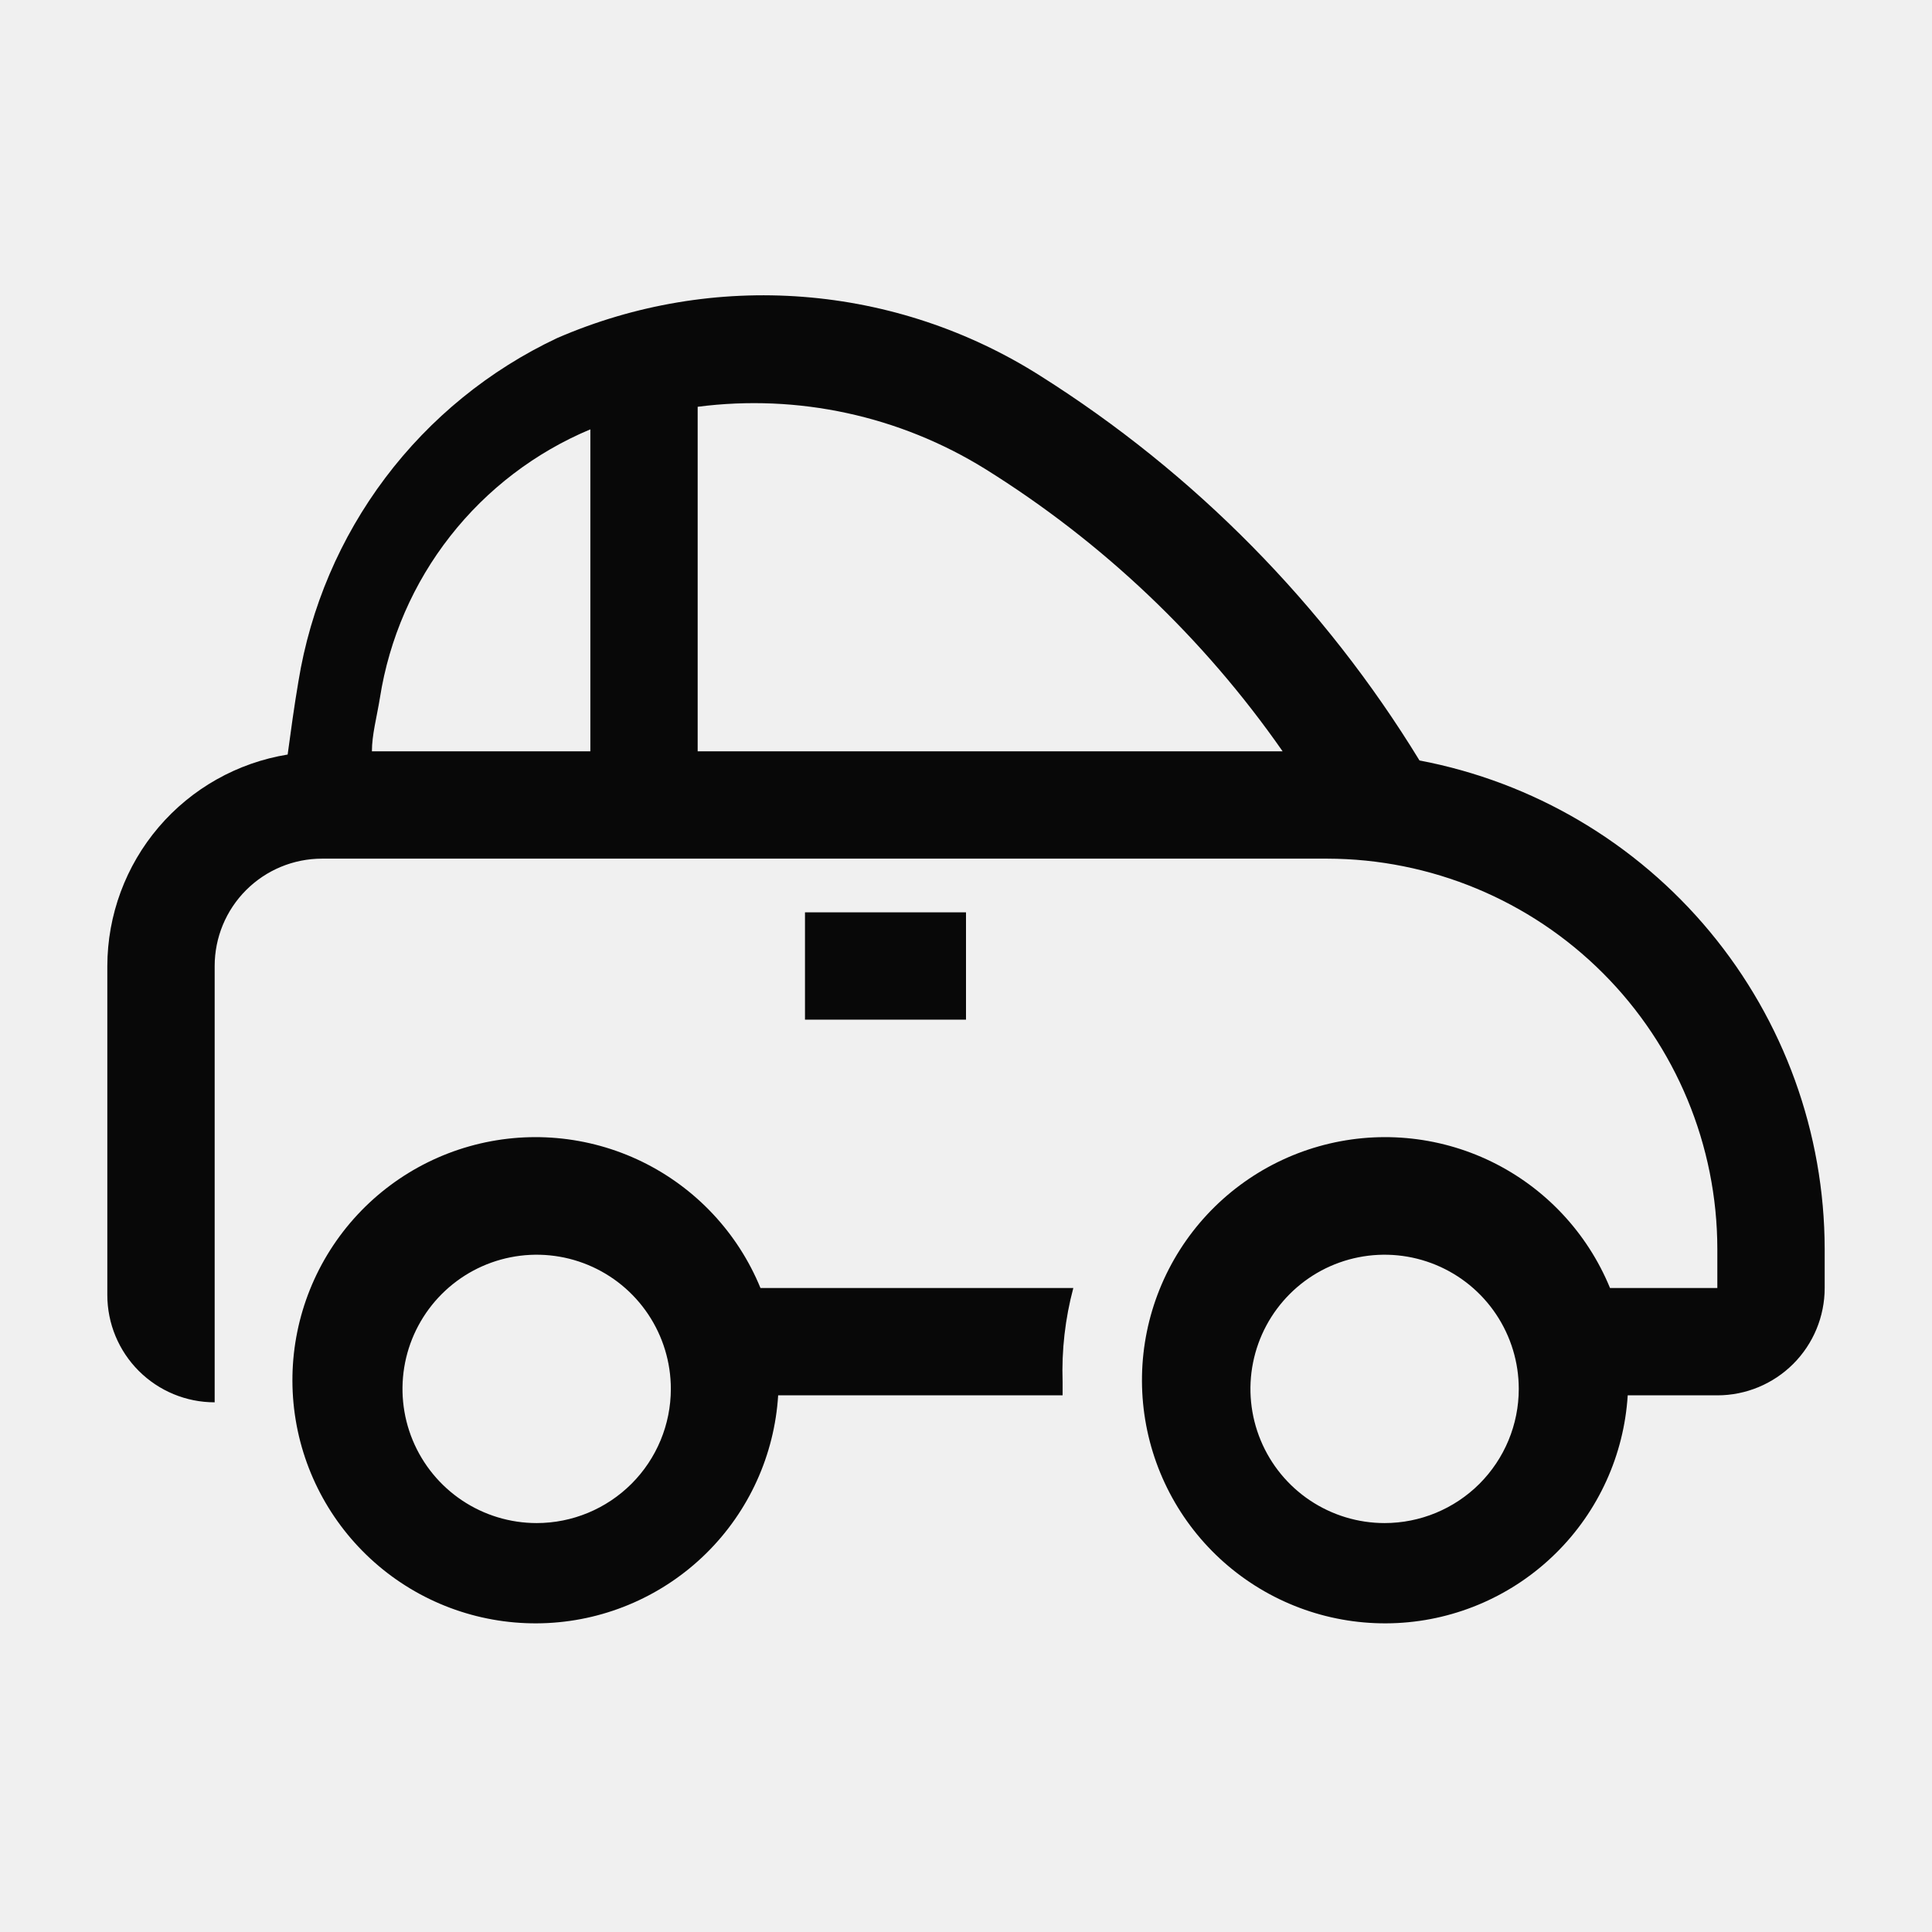
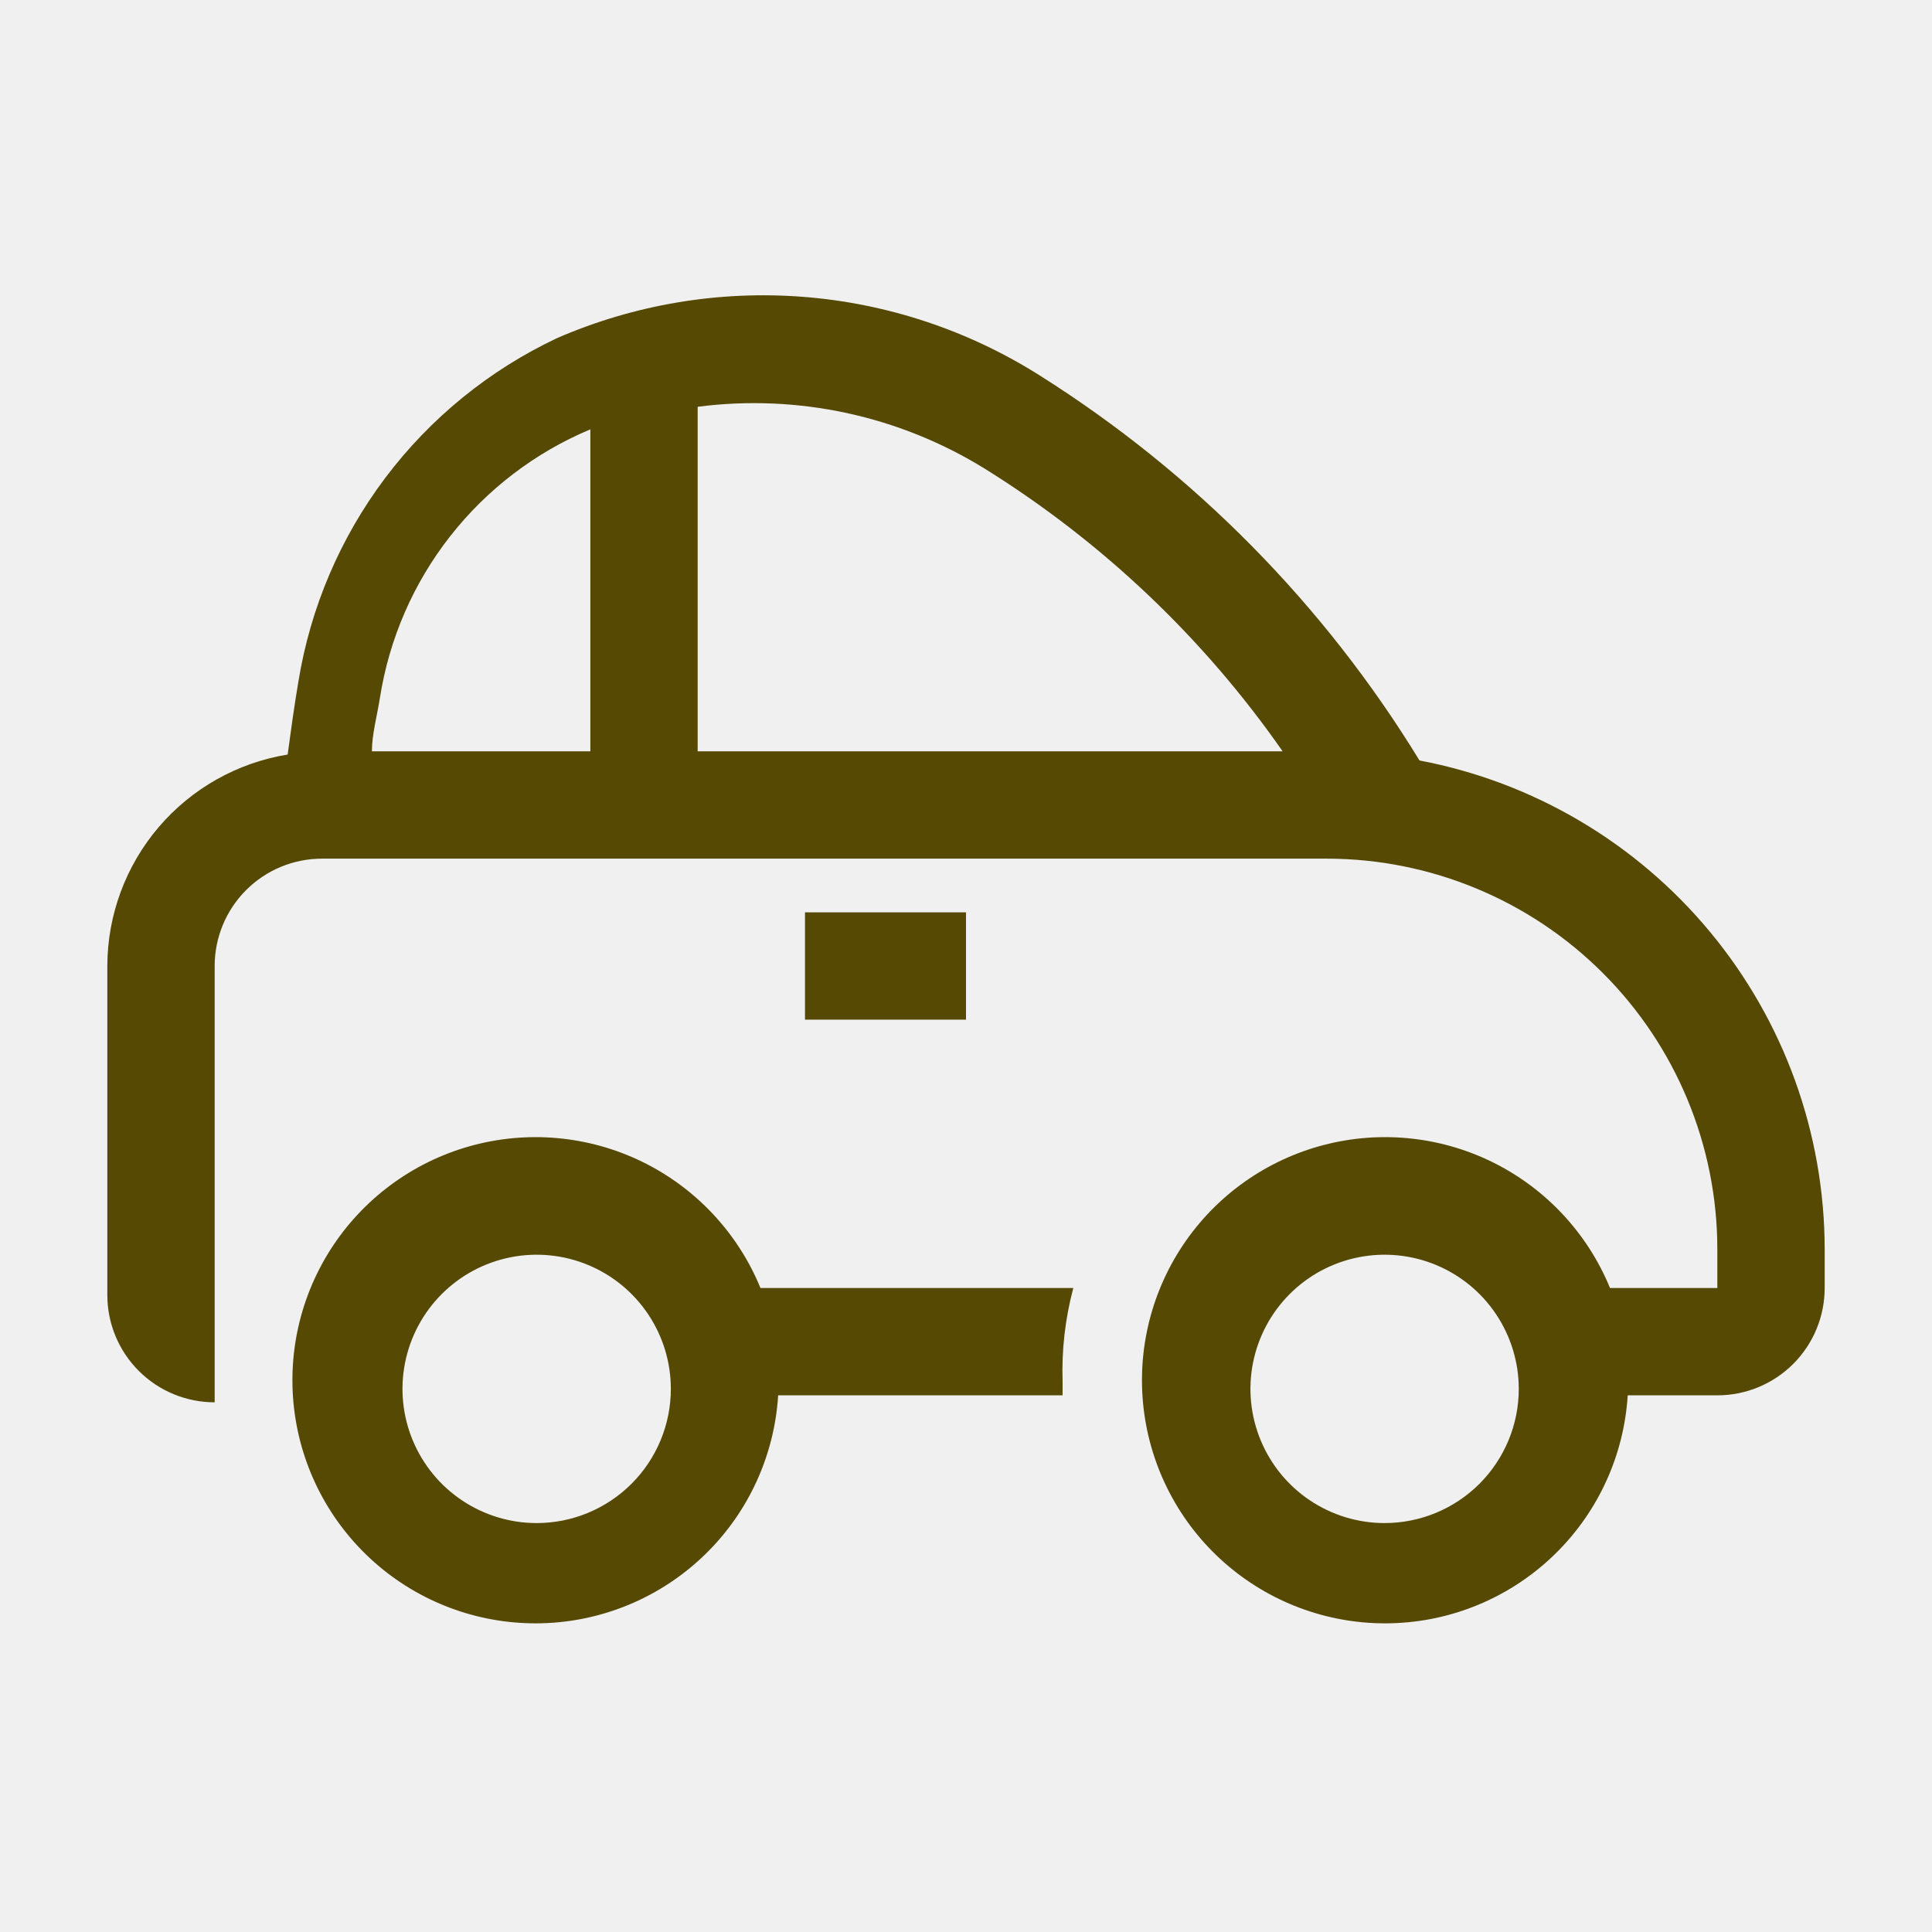
<svg xmlns="http://www.w3.org/2000/svg" width="56" height="56" viewBox="0 0 62 62" fill="none">
  <g clip-path="url(#clip0_29_4)">
-     <path d="M25.833 29.278H31V32.722H25.833V29.278Z" fill="#080808" />
-     <path d="M45.553 24.404C42.498 19.406 38.331 15.18 33.377 12.056C31.088 10.605 28.478 9.736 25.776 9.526C23.075 9.316 20.363 9.771 17.877 10.85C15.702 11.876 13.81 13.415 12.364 15.335C10.918 17.256 9.961 19.499 9.576 21.872C9.438 22.682 9.334 23.457 9.231 24.214C7.619 24.476 6.152 25.302 5.092 26.544C4.032 27.787 3.448 29.366 3.444 31V41.557C3.444 42.471 3.807 43.347 4.453 43.993C5.099 44.639 5.975 45.002 6.889 45.002V31C6.889 30.086 7.252 29.21 7.898 28.564C8.544 27.918 9.42 27.555 10.333 27.555H42.591C45.91 27.56 49.092 28.881 51.439 31.228C53.786 33.575 55.107 36.757 55.111 40.076V41.333H51.667C50.939 39.56 49.584 38.116 47.86 37.277C46.136 36.439 44.164 36.265 42.32 36.788C40.475 37.311 38.888 38.495 37.861 40.113C36.834 41.732 36.439 43.672 36.751 45.563C37.063 47.455 38.06 49.165 39.553 50.368C41.046 51.571 42.929 52.182 44.844 52.085C46.758 51.988 48.57 51.189 49.933 49.841C51.297 48.494 52.116 46.691 52.235 44.778H55.111C56.025 44.778 56.901 44.415 57.547 43.769C58.193 43.123 58.556 42.247 58.556 41.333V40.076C58.549 36.359 57.247 32.761 54.873 29.901C52.5 27.041 49.204 25.097 45.553 24.404ZM18.945 24.111H11.935C11.935 23.577 12.09 23.026 12.193 22.389C12.491 20.497 13.267 18.712 14.449 17.205C15.631 15.698 17.178 14.518 18.945 13.778V24.111ZM22.389 24.111V13.054C25.604 12.637 28.865 13.343 31.62 15.052C35.381 17.395 38.627 20.477 41.161 24.111H22.389ZM44.433 48.877C43.582 48.877 42.749 48.624 42.041 48.151C41.333 47.678 40.781 47.005 40.456 46.219C40.13 45.432 40.044 44.566 40.211 43.731C40.377 42.896 40.787 42.129 41.389 41.527C41.991 40.924 42.758 40.514 43.593 40.348C44.429 40.182 45.294 40.267 46.081 40.593C46.868 40.919 47.54 41.471 48.013 42.179C48.486 42.887 48.739 43.719 48.739 44.571C48.739 45.713 48.285 46.808 47.478 47.616C46.67 48.423 45.575 48.877 44.433 48.877Z" fill="#080808" />
-     <path d="M24.404 41.333C23.677 39.56 22.322 38.116 20.598 37.277C18.874 36.439 16.901 36.265 15.057 36.788C13.213 37.311 11.626 38.495 10.598 40.113C9.571 41.732 9.176 43.672 9.488 45.563C9.8 47.455 10.798 49.165 12.29 50.368C13.783 51.571 15.666 52.182 17.581 52.085C19.496 51.988 21.307 51.189 22.671 49.841C24.034 48.494 24.853 46.691 24.972 44.778H34.1V44.347C34.066 43.331 34.182 42.316 34.444 41.333H24.404ZM17.222 48.877C16.371 48.877 15.538 48.624 14.83 48.151C14.122 47.678 13.57 47.005 13.244 46.219C12.918 45.432 12.833 44.566 12.999 43.731C13.165 42.896 13.576 42.129 14.178 41.526C14.78 40.924 15.547 40.514 16.382 40.348C17.217 40.182 18.083 40.267 18.87 40.593C19.657 40.919 20.329 41.471 20.802 42.179C21.275 42.887 21.528 43.719 21.528 44.571C21.528 45.713 21.074 46.808 20.267 47.615C19.459 48.423 18.364 48.877 17.222 48.877Z" fill="#080808" />
+     <path d="M25.833 29.278H31V32.722H25.833V29.278Z" fill="#554904" />
+     <path d="M45.553 24.404C42.498 19.406 38.331 15.18 33.377 12.056C31.088 10.605 28.478 9.736 25.776 9.526C23.075 9.316 20.363 9.771 17.877 10.85C15.702 11.876 13.81 13.415 12.364 15.335C10.918 17.256 9.961 19.499 9.576 21.872C9.438 22.682 9.334 23.457 9.231 24.214C7.619 24.476 6.152 25.302 5.092 26.544C4.032 27.787 3.448 29.366 3.444 31V41.557C3.444 42.471 3.807 43.347 4.453 43.993C5.099 44.639 5.975 45.002 6.889 45.002V31C6.889 30.086 7.252 29.21 7.898 28.564C8.544 27.918 9.42 27.555 10.333 27.555H42.591C45.91 27.56 49.092 28.881 51.439 31.228C53.786 33.575 55.107 36.757 55.111 40.076V41.333H51.667C50.939 39.56 49.584 38.116 47.86 37.277C46.136 36.439 44.164 36.265 42.32 36.788C40.475 37.311 38.888 38.495 37.861 40.113C36.834 41.732 36.439 43.672 36.751 45.563C37.063 47.455 38.06 49.165 39.553 50.368C41.046 51.571 42.929 52.182 44.844 52.085C46.758 51.988 48.57 51.189 49.933 49.841C51.297 48.494 52.116 46.691 52.235 44.778H55.111C56.025 44.778 56.901 44.415 57.547 43.769C58.193 43.123 58.556 42.247 58.556 41.333V40.076C58.549 36.359 57.247 32.761 54.873 29.901C52.5 27.041 49.204 25.097 45.553 24.404ZM18.945 24.111H11.935C11.935 23.577 12.09 23.026 12.193 22.389C12.491 20.497 13.267 18.712 14.449 17.205C15.631 15.698 17.178 14.518 18.945 13.778V24.111ZM22.389 24.111V13.054C25.604 12.637 28.865 13.343 31.62 15.052C35.381 17.395 38.627 20.477 41.161 24.111H22.389ZM44.433 48.877C43.582 48.877 42.749 48.624 42.041 48.151C41.333 47.678 40.781 47.005 40.456 46.219C40.13 45.432 40.044 44.566 40.211 43.731C40.377 42.896 40.787 42.129 41.389 41.527C41.991 40.924 42.758 40.514 43.593 40.348C44.429 40.182 45.294 40.267 46.081 40.593C46.868 40.919 47.54 41.471 48.013 42.179C48.486 42.887 48.739 43.719 48.739 44.571C48.739 45.713 48.285 46.808 47.478 47.616C46.67 48.423 45.575 48.877 44.433 48.877Z" fill="#554904" />
+     <path d="M24.404 41.333C23.677 39.56 22.322 38.116 20.598 37.277C18.874 36.439 16.901 36.265 15.057 36.788C13.213 37.311 11.626 38.495 10.598 40.113C9.571 41.732 9.176 43.672 9.488 45.563C9.8 47.455 10.798 49.165 12.29 50.368C13.783 51.571 15.666 52.182 17.581 52.085C19.496 51.988 21.307 51.189 22.671 49.841C24.034 48.494 24.853 46.691 24.972 44.778H34.1V44.347C34.066 43.331 34.182 42.316 34.444 41.333H24.404ZM17.222 48.877C16.371 48.877 15.538 48.624 14.83 48.151C14.122 47.678 13.57 47.005 13.244 46.219C12.918 45.432 12.833 44.566 12.999 43.731C13.165 42.896 13.576 42.129 14.178 41.526C14.78 40.924 15.547 40.514 16.382 40.348C17.217 40.182 18.083 40.267 18.87 40.593C19.657 40.919 20.329 41.471 20.802 42.179C21.275 42.887 21.528 43.719 21.528 44.571C21.528 45.713 21.074 46.808 20.267 47.615C19.459 48.423 18.364 48.877 17.222 48.877Z" fill="#554904" />
  </g>
  <defs>
    <clipPath id="clip0_29_4">
      <rect width="62" height="62" fill="white" />
    </clipPath>
  </defs>
</svg>
